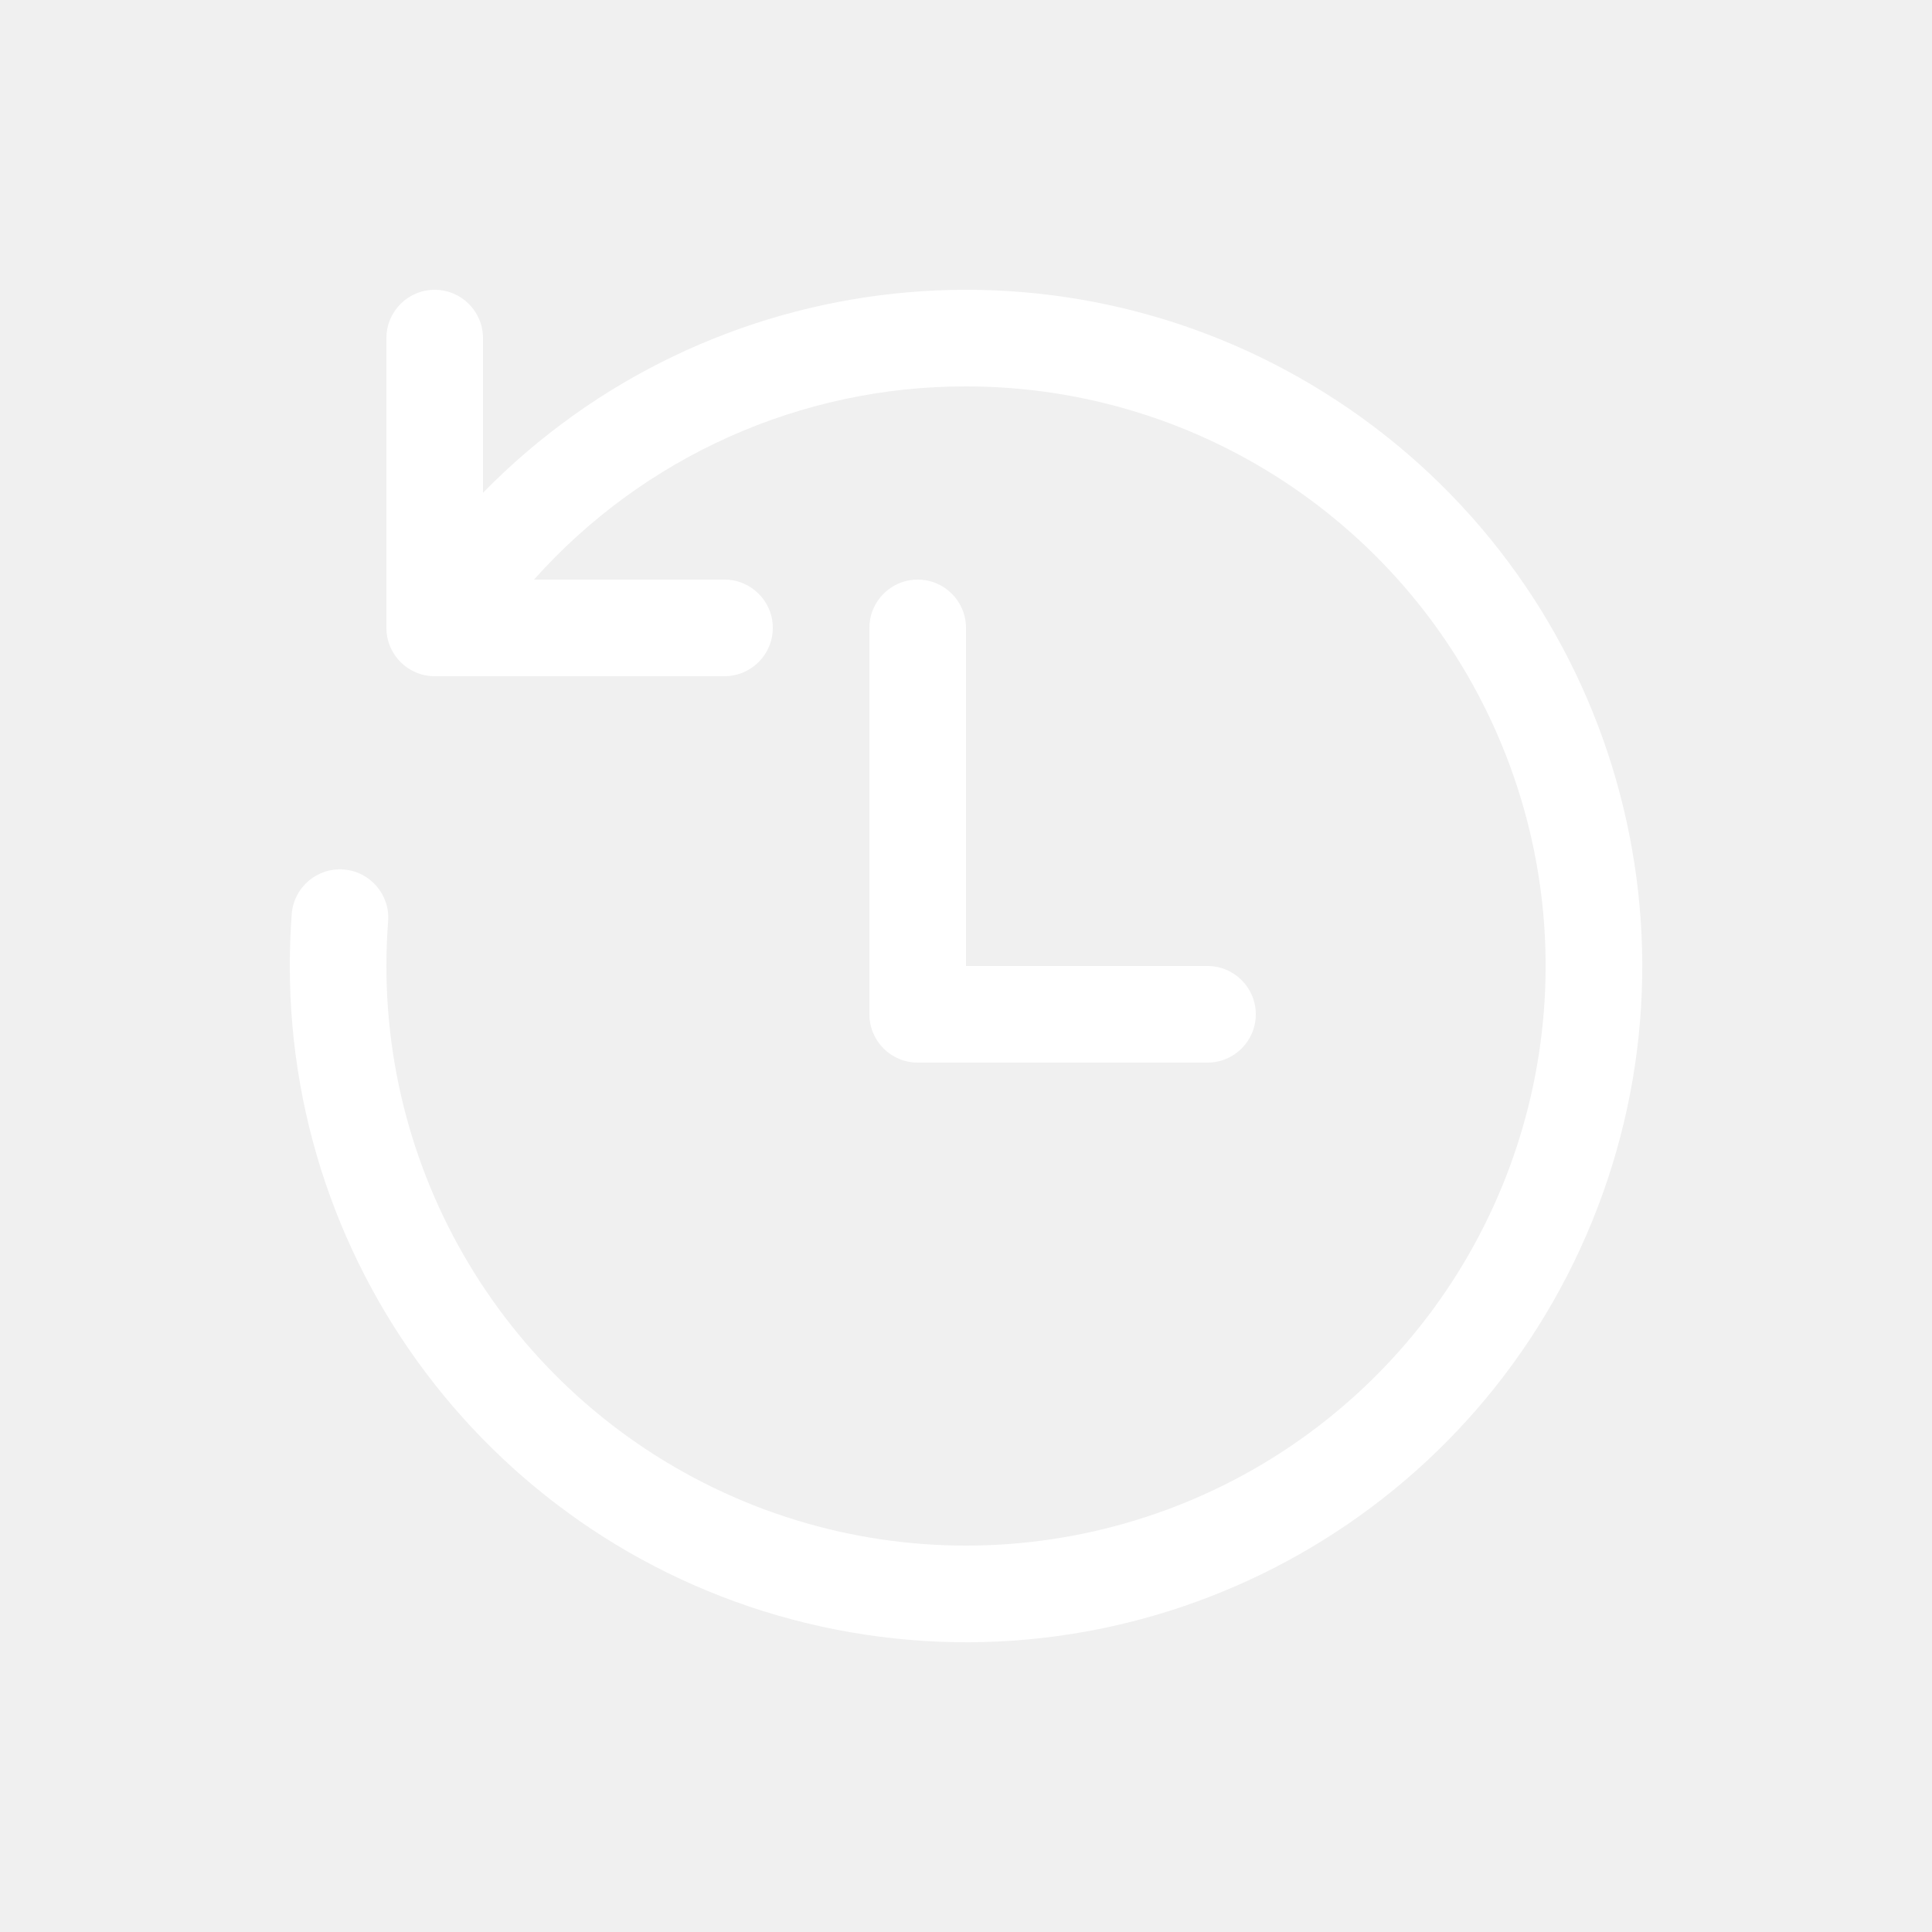
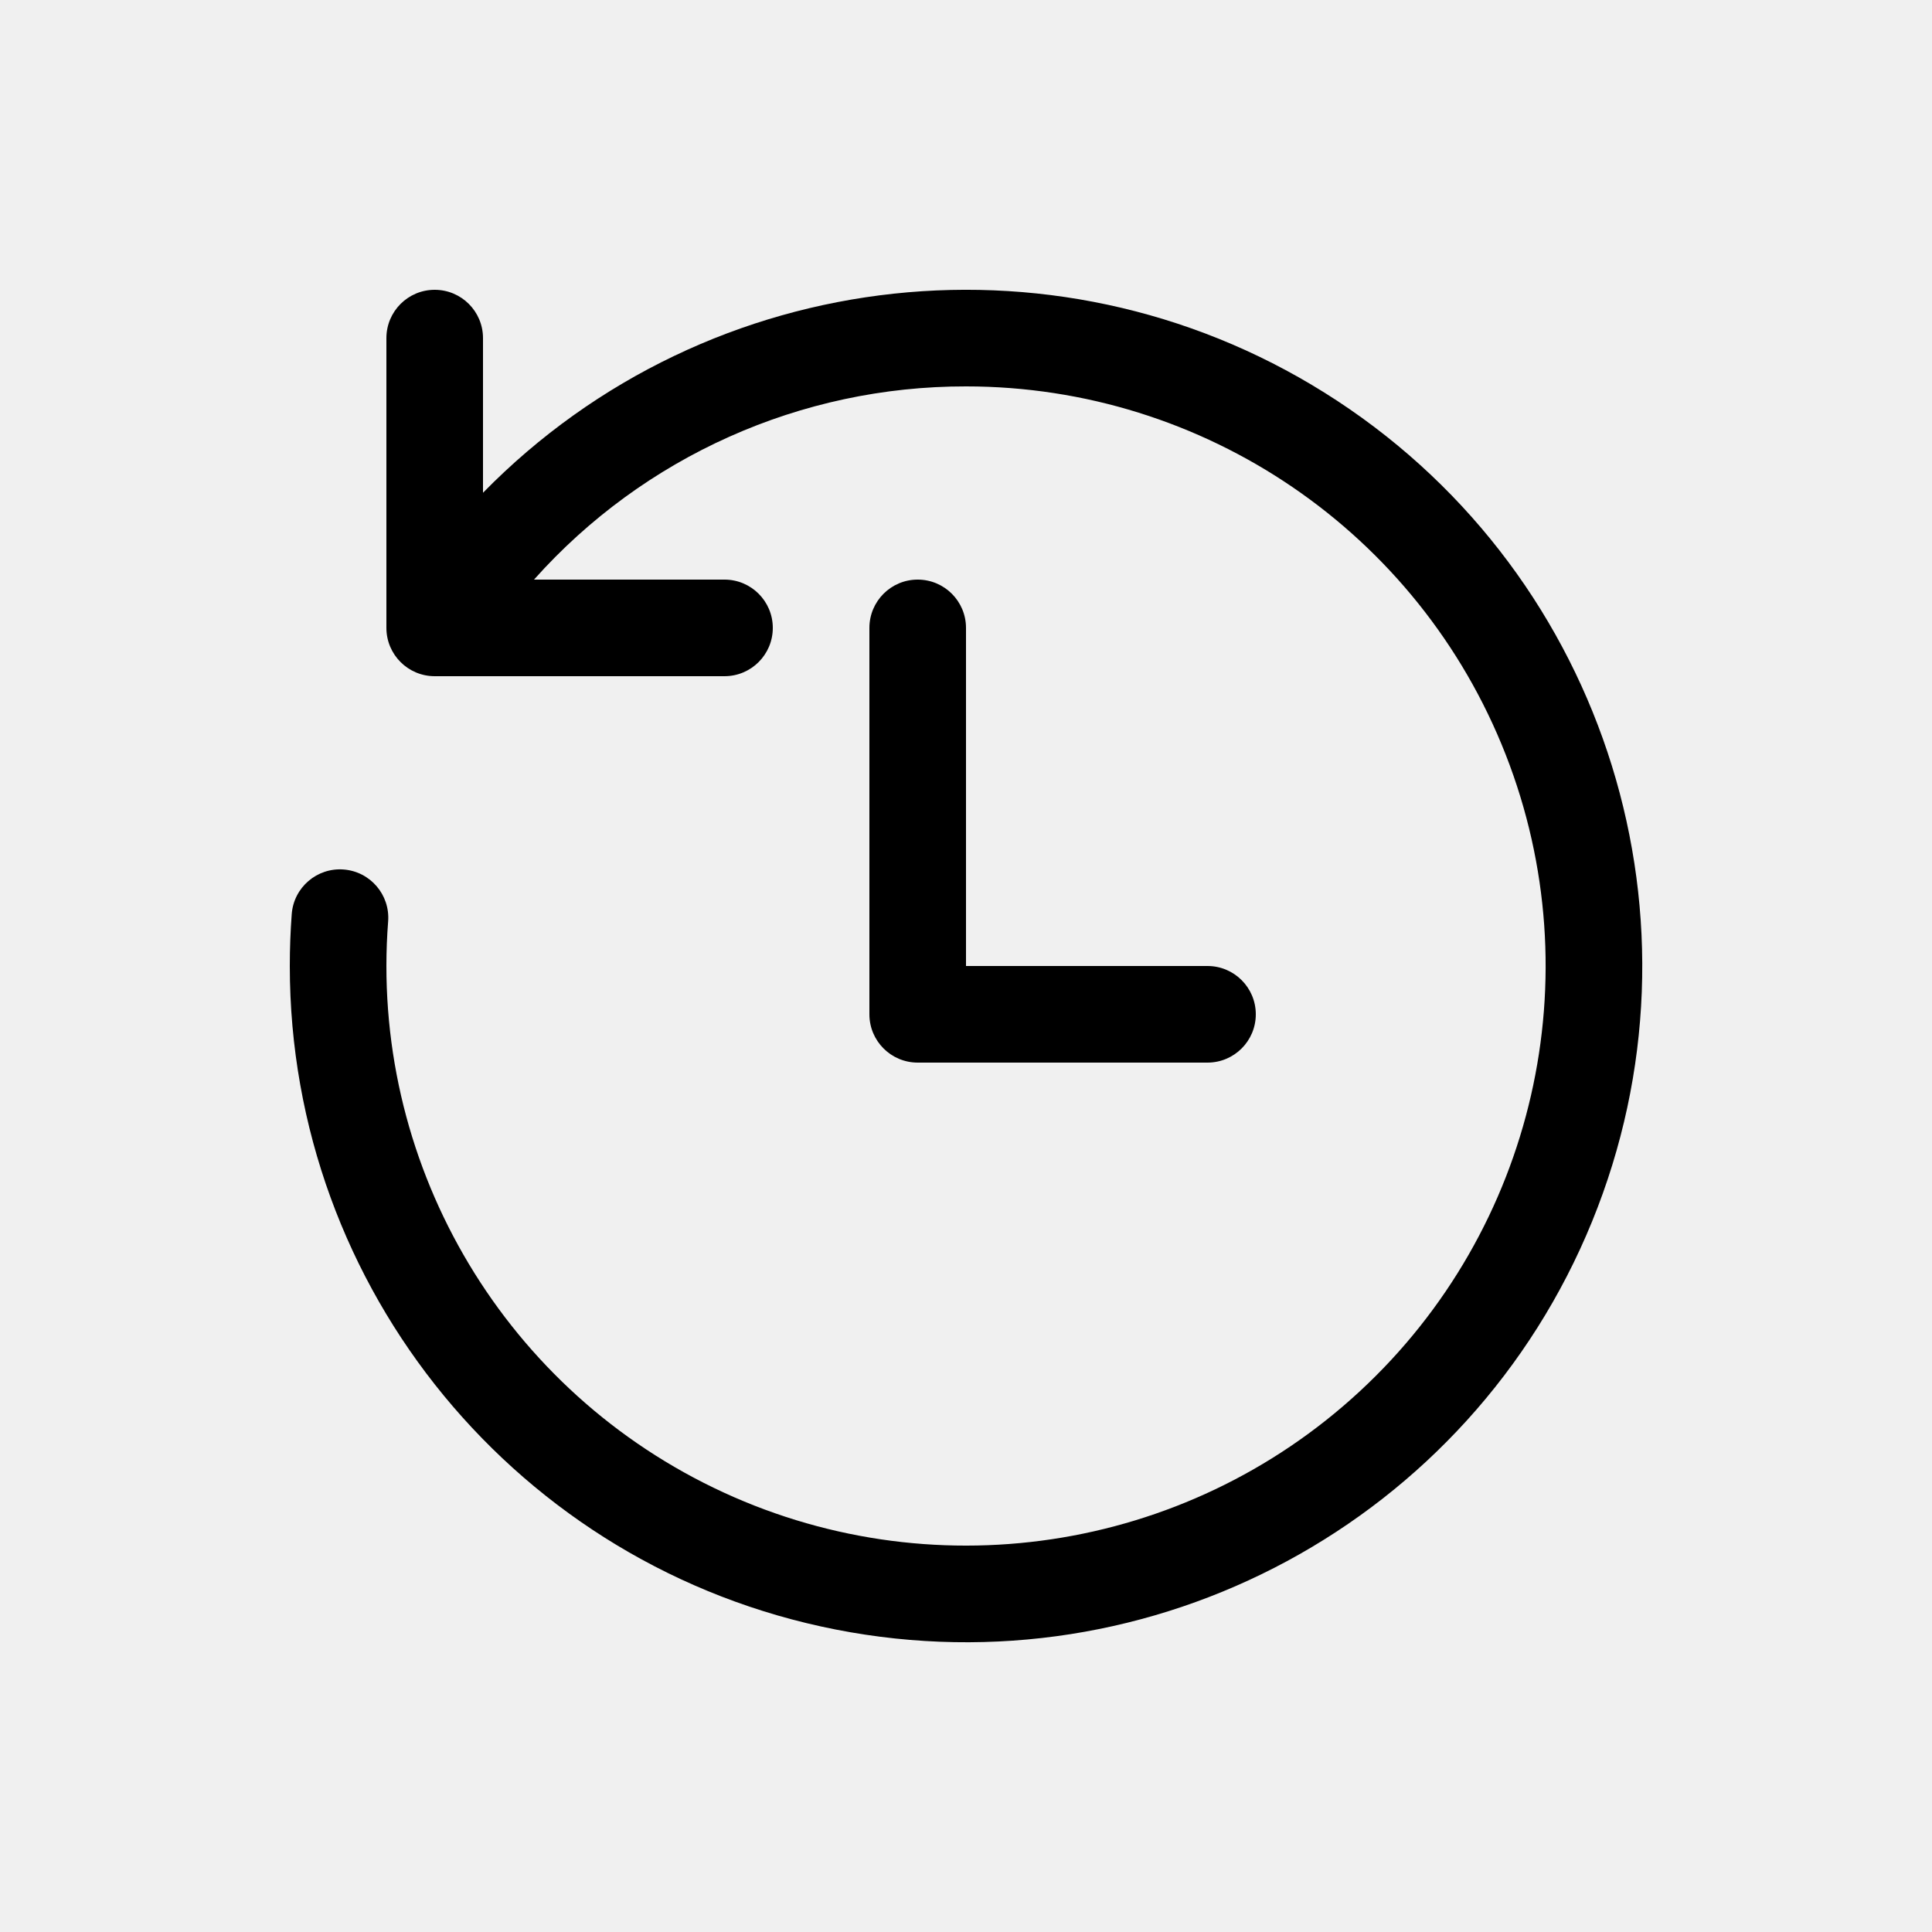
- <svg xmlns="http://www.w3.org/2000/svg" width="45" height="45" viewBox="0 0 20 20">
-   <path fill="#fff" d="M10 4a6 6 0 1 1-5.982 5.538a.5.5 0 1 0-.998-.076Q3 9.73 3 10a7 7 0 1 0 2-4.899V3.5a.5.5 0 0 0-1 0v3a.5.5 0 0 0 .5.5h3a.5.5 0 0 0 0-1H5.528A5.98 5.98 0 0 1 10 4m0 2.5a.5.5 0 0 0-1 0v4a.5.5 0 0 0 .5.5h3a.5.5 0 0 0 0-1H10z" />
+ <svg xmlns="http://www.w3.org/2000/svg" viewBox="0 0 20 20">
+   <path d="M10 4a6 6 0 1 1-5.982 5.538a.5.5 0 1 0-.998-.076Q3 9.73 3 10a7 7 0 1 0 2-4.899V3.5a.5.5 0 0 0-1 0v3a.5.5 0 0 0 .5.5h3a.5.5 0 0 0 0-1H5.528A5.98 5.98 0 0 1 10 4m0 2.5a.5.5 0 0 0-1 0v4a.5.5 0 0 0 .5.5h3a.5.5 0 0 0 0-1H10z" />
</svg>
